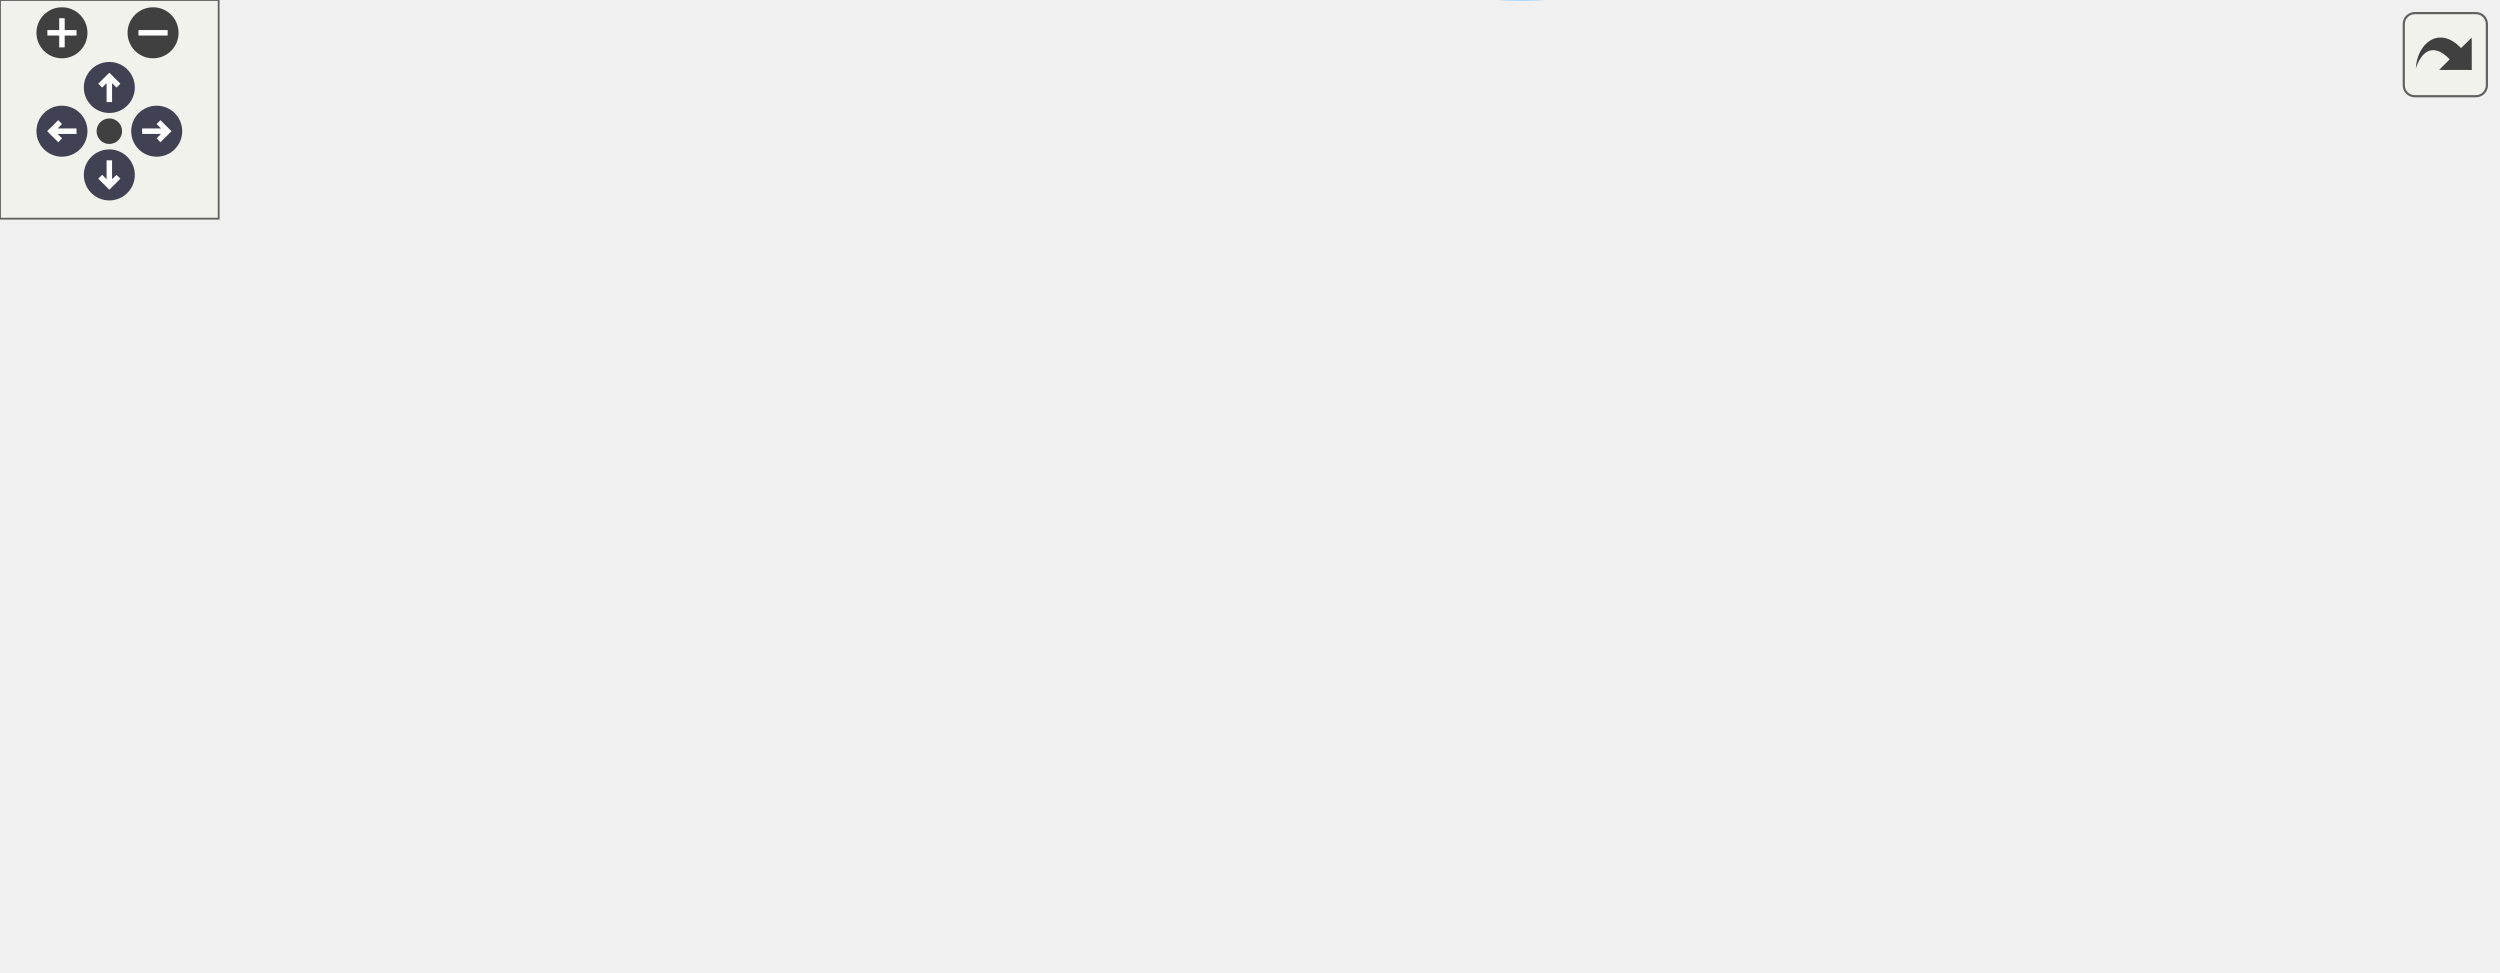
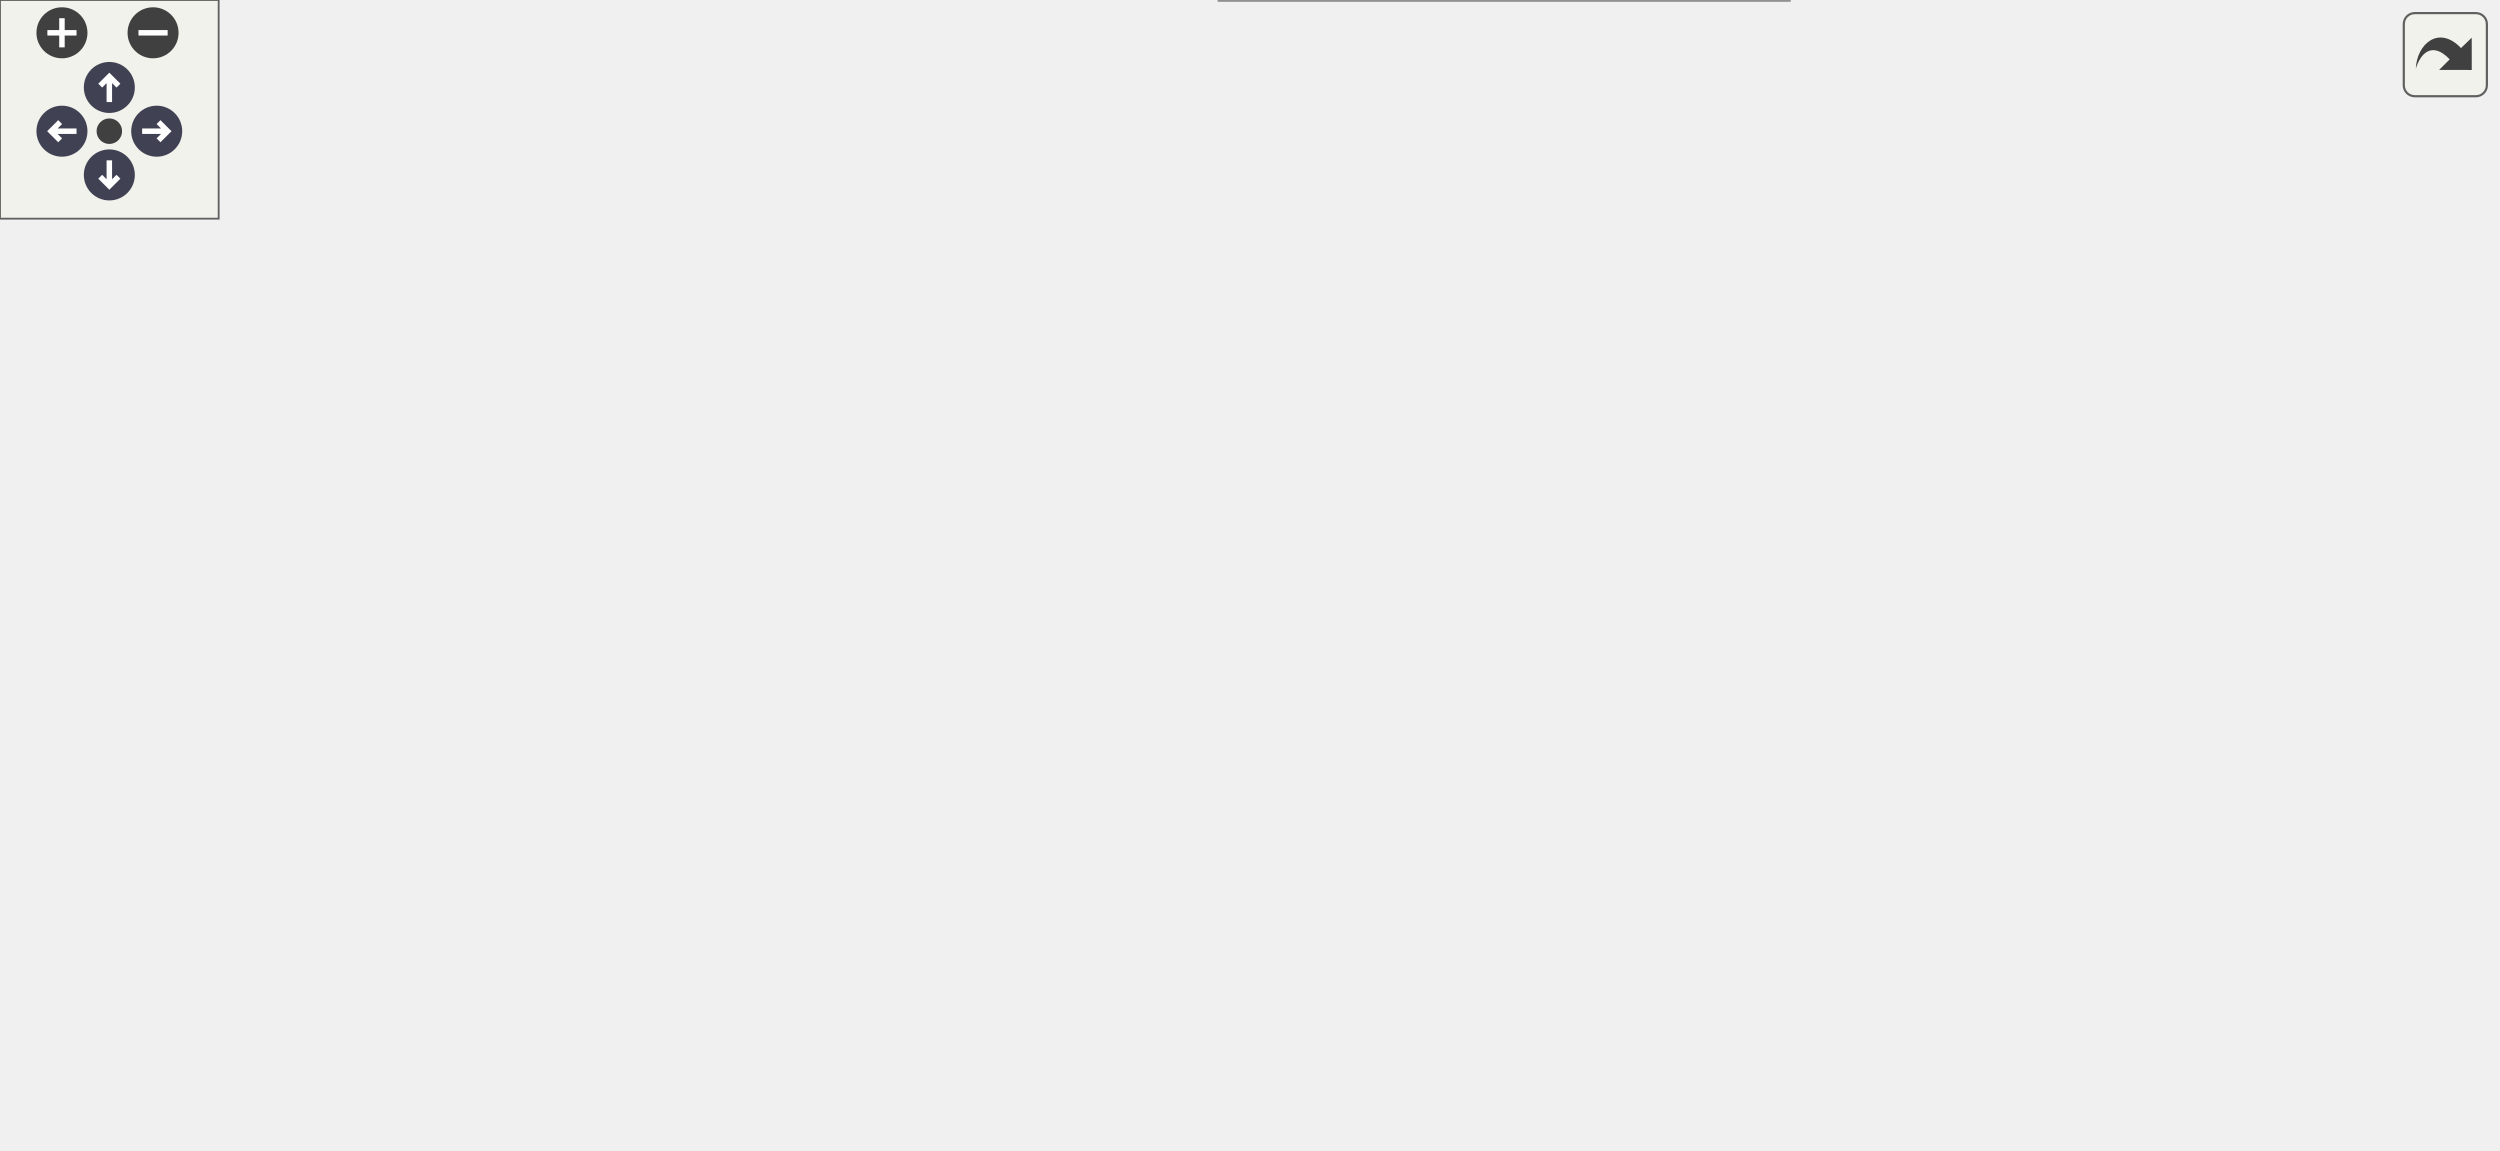
<svg xmlns="http://www.w3.org/2000/svg" xmlns:xlink="http://www.w3.org/1999/xlink" id="main" version="1.1" xml:space="preserve">
  <style type="text/css">
.node, .edge {opacity: 0.7;}
.node.selected, .edge.selected {opacity: 1;}
.edge:hover path { stroke: red; }
.edge:hover polygon { stroke: red; fill: red; }
</style>
  <defs>
    <circle id="rim" cx="0" cy="0" r="7" />
    <circle id="rim2" cx="0" cy="0" r="3.5" />
    <g id="zoomPlus">
      <use xlink:href="#rim" fill="#404040">
        <set attributeName="fill" to="#808080" begin="zoomplus.mouseover" end="zoomplus.mouseout" />
      </use>
      <path d="M-4,0h8M0,-4v8" fill="none" stroke="white" stroke-width="1.5" pointer-events="none" />
    </g>
    <g id="zoomMin">
      <use xlink:href="#rim" fill="#404040">
        <set attributeName="fill" to="#808080" begin="zoomminus.mouseover" end="zoomminus.mouseout" />
      </use>
      <path d="M-4,0h8" fill="none" stroke="white" stroke-width="1.5" pointer-events="none" />
    </g>
    <g id="arrowUp" transform="translate(30 24)">
      <use xlink:href="#rim" />
      <path pointer-events="none" fill="none" stroke="white" stroke-width="1.5" d="M0,-3.0v7 M-2.5,-0.5L0,-3.0L2.5,-0.5" />
    </g>
    <g id="arrowRight" transform="rotate(90) translate(36 -43)">
      <use xlink:href="#rim" />
      <path pointer-events="none" fill="none" stroke="white" stroke-width="1.5" d="M0,-3.0v7 M-2.5,-0.5L0,-3.0L2.5,-0.5" />
    </g>
    <g id="arrowDown" transform="rotate(180) translate(-30 -48)">
      <use xlink:href="#rim" />
      <path pointer-events="none" fill="none" stroke="white" stroke-width="1.5" d="M0,-3.0v7 M-2.5,-0.5L0,-3.0L2.5,-0.5" />
    </g>
    <g id="arrowLeft" transform="rotate(270) translate(-36 17)">
      <use xlink:href="#rim" />
      <path pointer-events="none" fill="none" stroke="white" stroke-width="1.5" d="M0,-3.0v7 M-2.5,-0.5L0,-3.0L2.5,-0.5" />
    </g>
    <g id="resetDef">
      <use xlink:href="#rim2" fill="#404040">
        <set attributeName="fill" to="#808080" begin="reset.mouseover" end="reset.mouseout" />
      </use>
    </g>
  </defs>
  <svg id="graph" class="graph">
    <g id="viewport">
      <g id="Node000001" class="node">
        <g id="a_Node000001">
          <a xlink:title="Requests keyturner state from Lock via BLE.">
-             <polygon fill="#999999" stroke="#666666" points="120.25,-123.78 0,-123.78 0,-93.28 120.25,-93.28 120.25,-123.78" />
-             <text text-anchor="start" x="8" y="-110.28" font-family="Helvetica,sans-Serif" font-size="10.00">NukiLock::NukiLock</text>
-             <text text-anchor="middle" x="60.12" y="-99.03" font-family="Helvetica,sans-Serif" font-size="10.00">::requestKeyTurnerState</text>
+             <polygon fill="#999999" stroke="#666666" points="120.25,-148.88 0,-148.88 0,-118.38 120.25,-118.38 120.25,-148.88" />
+             <text text-anchor="start" x="8" y="-135.38" font-family="Helvetica,sans-Serif" font-size="10.00">NukiLock::NukiLock</text>
+             <text text-anchor="middle" x="60.12" y="-124.12" font-family="Helvetica,sans-Serif" font-size="10.00">::requestKeyTurnerState</text>
          </a>
        </g>
      </g>
      <g id="Node000002" class="node">
        <g id="a_Node000002">
          <a xlink:href="class_nuki_1_1_nuki_ble.html#af1f1e299e8d97e053bba80e92ba285d6" target="_top" xlink:title=" ">
-             <polygon fill="white" stroke="#666666" points="297.5,-118.16 156.25,-118.16 156.25,-98.91 297.5,-98.91 297.5,-118.16" />
-             <text text-anchor="middle" x="226.88" y="-104.66" font-family="Helvetica,sans-Serif" font-size="10.00">Nuki::NukiBle::executeAction</text>
+             <polygon fill="white" stroke="#666666" points="297.5,-143.25 156.25,-143.25 156.25,-124 297.5,-124 297.5,-143.25" />
+             <text text-anchor="middle" x="226.88" y="-129.75" font-family="Helvetica,sans-Serif" font-size="10.00">Nuki::NukiBle::executeAction</text>
          </a>
        </g>
      </g>
      <g id="edge1_Node000001_Node000002" class="edge">
        <g id="a_edge1_Node000001_Node000002">
          <a xlink:title=" ">
-             <path fill="none" stroke="#63b8ff" d="M120.6,-108.53C128.37,-108.53 136.43,-108.53 144.49,-108.53" />
-             <polygon fill="#63b8ff" stroke="#63b8ff" points="144.31,-112.03 154.31,-108.53 144.31,-105.03 144.31,-112.03" />
+             <path fill="none" stroke="#63b8ff" d="M120.6,-133.62C128.37,-133.62 136.43,-133.62 144.49,-133.62" />
+             <polygon fill="#63b8ff" stroke="#63b8ff" points="144.31,-137.13 154.31,-133.63 144.31,-130.13 144.31,-137.13" />
          </a>
        </g>
      </g>
      <g id="Node000003" class="node">
        <g id="a_Node000003">
          <a xlink:href="class_nuki_1_1_nuki_ble.html#ada0f3beebd95d35c122e25dd3f9eb886" target="_top" xlink:title=" ">
-             <polygon fill="white" stroke="#666666" points="481.5,-145.78 344,-145.78 344,-115.28 481.5,-115.28 481.5,-145.78" />
-             <text text-anchor="start" x="352" y="-132.28" font-family="Helvetica,sans-Serif" font-size="10.00">Nuki::NukiBle::cmdChallAcc</text>
-             <text text-anchor="middle" x="412.75" y="-121.03" font-family="Helvetica,sans-Serif" font-size="10.00">StateMachine</text>
+             <polygon fill="white" stroke="#666666" points="481.5,-191.88 344,-191.88 344,-161.38 481.5,-161.38 481.5,-191.88" />
+             <text text-anchor="start" x="352" y="-178.38" font-family="Helvetica,sans-Serif" font-size="10.00">Nuki::NukiBle::cmdChallAcc</text>
+             <text text-anchor="middle" x="412.75" y="-167.12" font-family="Helvetica,sans-Serif" font-size="10.00">StateMachine</text>
          </a>
        </g>
      </g>
      <g id="edge2_Node000002_Node000003" class="edge">
        <g id="a_edge2_Node000002_Node000003">
          <a xlink:title=" ">
-             <path fill="none" stroke="#63b8ff" d="M297.91,-116.91C309.18,-118.26 320.91,-119.66 332.38,-121.04" />
-             <polygon fill="#63b8ff" stroke="#63b8ff" points="331.88,-124.5 342.22,-122.21 332.71,-117.55 331.88,-124.5" />
+             <path fill="none" stroke="#63b8ff" d="M270.99,-143.71C289.61,-148.06 311.99,-153.3 333.38,-158.3" />
+             <polygon fill="#63b8ff" stroke="#63b8ff" points="332.43,-161.67 342.97,-160.54 334.03,-154.85 332.43,-161.67" />
          </a>
        </g>
      </g>
      <g id="Node000004" class="node">
        <g id="a_Node000004">
          <a xlink:href="class_nuki_1_1_nuki_ble.html#a6e8fca90c04249660dce6cb993eb4495" target="_top" xlink:title=" ">
-             <polygon fill="white" stroke="#666666" points="685,-186.78 528,-186.78 528,-156.28 685,-156.28 685,-186.78" />
-             <text text-anchor="start" x="536" y="-173.28" font-family="Helvetica,sans-Serif" font-size="10.00">Nuki::NukiBle::extendDisconnect</text>
-             <text text-anchor="middle" x="606.5" y="-162.03" font-family="Helvetica,sans-Serif" font-size="10.00">Timeout</text>
+             <polygon fill="white" stroke="#666666" points="685,-189.88 528,-189.88 528,-159.38 685,-159.38 685,-189.88" />
+             <text text-anchor="start" x="536" y="-176.38" font-family="Helvetica,sans-Serif" font-size="10.00">Nuki::NukiBle::extendDisconnect</text>
+             <text text-anchor="middle" x="606.5" y="-165.12" font-family="Helvetica,sans-Serif" font-size="10.00">Timeout</text>
          </a>
        </g>
      </g>
      <g id="edge15_Node000002_Node000004" class="edge">
        <g id="a_edge15_Node000002_Node000004">
          <a xlink:title=" ">
-             <path fill="none" stroke="#63b8ff" d="M236.16,-118.58C252.45,-137.45 290.81,-177.63 333.5,-192.53 402.88,-216.76 488.07,-203.9 544.43,-190.02" />
-             <polygon fill="#63b8ff" stroke="#63b8ff" points="545.01,-193.48 553.83,-187.61 543.28,-186.7 545.01,-193.48" />
+             <path fill="none" stroke="#63b8ff" d="M297.9,-136.38C351.27,-139.03 426.48,-143.95 492,-152.62 501.15,-153.84 510.68,-155.32 520.15,-156.95" />
+             <polygon fill="#63b8ff" stroke="#63b8ff" points="519.28,-160.35 529.73,-158.64 520.5,-153.45 519.28,-160.35" />
          </a>
        </g>
      </g>
      <g id="Node000005" class="node">
        <g id="a_Node000005">
          <a xlink:href="class_nuki_1_1_nuki_ble.html#ac7ce691d9c3e586474655d1663eb2e20" target="_top" xlink:title=" ">
-             <polygon fill="white" stroke="#666666" points="672.62,-137.16 540.38,-137.16 540.38,-117.91 672.62,-117.91 672.62,-137.16" />
-             <text text-anchor="middle" x="606.5" y="-123.66" font-family="Helvetica,sans-Serif" font-size="10.00">Nuki::NukiBle::logMessage</text>
-           </a>
-         </g>
-       </g>
-       <g id="edge16_Node000002_Node000005" class="edge">
-         <g id="a_edge16_Node000002_Node000005">
-           <a xlink:title=" ">
-             <path fill="none" stroke="#63b8ff" d="M297.76,-107.02C309.68,-106.82 321.95,-106.64 333.5,-106.53 403.94,-105.87 421.85,-100.1 492,-106.53 511.09,-108.28 531.76,-111.66 550.16,-115.2" />
-             <polygon fill="#63b8ff" stroke="#63b8ff" points="549.32,-118.6 559.81,-117.12 550.68,-111.73 549.32,-118.6" />
+             <polygon fill="white" stroke="#666666" points="672.62,-228.25 540.38,-228.25 540.38,-209 672.62,-209 672.62,-228.25" />
+             <text text-anchor="middle" x="606.5" y="-214.75" font-family="Helvetica,sans-Serif" font-size="10.00">Nuki::NukiBle::logMessage</text>
+           </a>
+         </g>
+       </g>
+       <g id="edge17_Node000002_Node000005" class="edge">
+         <g id="a_edge17_Node000002_Node000005">
+           <a xlink:title=" ">
+             <path fill="none" stroke="#63b8ff" d="M233.96,-143.67C248.12,-165.91 285.69,-218.91 333.5,-238.62 411.35,-270.74 512.31,-248.58 566.7,-232.06" />
+             <polygon fill="#63b8ff" stroke="#63b8ff" points="567.64,-235.43 576.13,-229.09 565.54,-228.75 567.64,-235.43" />
          </a>
        </g>
      </g>
      <g id="Node000006" class="node">
        <g id="a_Node000006">
          <a xlink:href="class_nuki_1_1_nuki_ble.html#af3650133f46aeca48a5f01b95d23ab71" target="_top" xlink:title=" ">
-             <polygon fill="white" stroke="#666666" points="680.12,-97.16 532.88,-97.16 532.88,-77.91 680.12,-77.91 680.12,-97.16" />
-             <text text-anchor="middle" x="606.5" y="-83.66" font-family="Helvetica,sans-Serif" font-size="10.00">Nuki::NukiBle::logMessageVar</text>
-           </a>
-         </g>
-       </g>
-       <g id="edge17_Node000002_Node000006" class="edge">
-         <g id="a_edge17_Node000002_Node000006">
-           <a xlink:title=" ">
-             <path fill="none" stroke="#63b8ff" d="M235.55,-98.62C251.36,-79.14 289.74,-36.37 333.5,-20.53 399.74,3.44 428.17,9.27 492,-20.53 514.58,-31.08 507.25,-49.73 528,-63.53 533.85,-67.42 540.36,-70.71 547.05,-73.48" />
-             <polygon fill="#63b8ff" stroke="#63b8ff" points="545.64,-76.69 556.24,-76.89 548.08,-70.13 545.64,-76.69" />
+             <polygon fill="white" stroke="#666666" points="680.12,-140.25 532.88,-140.25 532.88,-121 680.12,-121 680.12,-140.25" />
+             <text text-anchor="middle" x="606.5" y="-126.75" font-family="Helvetica,sans-Serif" font-size="10.00">Nuki::NukiBle::logMessageVar</text>
+           </a>
+         </g>
+       </g>
+       <g id="edge18_Node000002_Node000006" class="edge">
+         <g id="a_edge18_Node000002_Node000006">
+           <a xlink:title=" ">
+             <path fill="none" stroke="#63b8ff" d="M238.84,-123.61C256.94,-107.83 294.92,-77.83 333.5,-66.62 401.15,-46.98 428.17,-36.82 492,-66.62 514.58,-77.17 507.01,-96.19 528,-109.62 532.03,-112.2 536.37,-114.47 540.87,-116.46" />
+             <polygon fill="#63b8ff" stroke="#63b8ff" points="539.57,-119.71 550.16,-120.06 542.11,-113.18 539.57,-119.71" />
          </a>
        </g>
      </g>
      <g id="Node000007" class="node">
        <g id="a_Node000007">
          <a xlink:href="class_nuki_1_1_nuki_ble.html#a59169a9f492793762e3c6ba39b611b07" target="_top" xlink:title=" ">
-             <polygon fill="white" stroke="#666666" points="484.5,-59.78 341,-59.78 341,-29.28 484.5,-29.28 484.5,-59.78" />
-             <text text-anchor="start" x="349" y="-46.28" font-family="Helvetica,sans-Serif" font-size="10.00">Nuki::NukiBle::cmdChallState</text>
-             <text text-anchor="middle" x="412.75" y="-35.03" font-family="Helvetica,sans-Serif" font-size="10.00">Machine</text>
+             <polygon fill="white" stroke="#666666" points="484.5,-105.88 341,-105.88 341,-75.38 484.5,-75.38 484.5,-105.88" />
+             <text text-anchor="start" x="349" y="-92.38" font-family="Helvetica,sans-Serif" font-size="10.00">Nuki::NukiBle::cmdChallState</text>
+             <text text-anchor="middle" x="412.75" y="-81.12" font-family="Helvetica,sans-Serif" font-size="10.00">Machine</text>
          </a>
        </g>
      </g>
      <g id="edge6_Node000002_Node000007" class="edge">
        <g id="a_edge6_Node000002_Node000007">
          <a xlink:title=" ">
-             <path fill="none" stroke="#63b8ff" d="M256.61,-98.53C283.1,-89.31 323.18,-75.36 355.96,-63.95" />
-             <polygon fill="#63b8ff" stroke="#63b8ff" points="357.05,-67.28 365.34,-60.69 354.74,-60.67 357.05,-67.28" />
+             <path fill="none" stroke="#63b8ff" d="M270.99,-123.54C289.61,-119.19 311.99,-113.95 333.38,-108.95" />
+             <polygon fill="#63b8ff" stroke="#63b8ff" points="334.03,-112.4 342.97,-106.71 332.43,-105.58 334.03,-112.4" />
          </a>
        </g>
      </g>
      <g id="Node000009" class="node">
        <g id="a_Node000009">
          <a xlink:href="class_nuki_1_1_nuki_ble.html#ad135bb1455665decfddff67772c1d411" target="_top" xlink:title=" ">
-             <polygon fill="white" stroke="#666666" points="492,-183.16 333.5,-183.16 333.5,-163.91 492,-163.91 492,-183.16" />
-             <text text-anchor="middle" x="412.75" y="-169.66" font-family="Helvetica,sans-Serif" font-size="10.00">Nuki::NukiBle::cmdStateMachine</text>
+             <polygon fill="white" stroke="#666666" points="492,-229.25 333.5,-229.25 333.5,-210 492,-210 492,-229.25" />
+             <text text-anchor="middle" x="412.75" y="-215.75" font-family="Helvetica,sans-Serif" font-size="10.00">Nuki::NukiBle::cmdStateMachine</text>
          </a>
        </g>
      </g>
      <g id="edge11_Node000002_Node000009" class="edge">
        <g id="a_edge11_Node000002_Node000009">
          <a xlink:title=" ">
-             <path fill="none" stroke="#63b8ff" d="M248.11,-118.59C269.07,-128.72 302.98,-144.27 333.5,-154.53 340.02,-156.73 346.93,-158.78 353.83,-160.66" />
-             <polygon fill="#63b8ff" stroke="#63b8ff" points="352.59,-163.96 363.15,-163.1 354.36,-157.19 352.59,-163.96" />
+             <path fill="none" stroke="#63b8ff" d="M240.45,-143.55C259.5,-158.13 297.32,-185.26 333.5,-200.62 338.47,-202.73 343.71,-204.64 349.04,-206.35" />
+             <polygon fill="#63b8ff" stroke="#63b8ff" points="348.01,-209.7 358.59,-209.18 349.99,-202.99 348.01,-209.7" />
+           </a>
+         </g>
+       </g>
+       <g id="Node000010" class="node">
+         <g id="a_Node000010">
+           <a xlink:href="class_nuki_1_1_nuki_ble.html#a050f54fbfcea03dc5238e8c66a7e89ca" target="_top" xlink:title="Returns pairing state (if credentials are stored or not)">
+             <polygon fill="white" stroke="#666666" points="490.88,-19.25 334.62,-19.25 334.62,0 490.88,0 490.88,-19.25" />
+             <text text-anchor="middle" x="412.75" y="-5.75" font-family="Helvetica,sans-Serif" font-size="10.00">Nuki::NukiBle::isPairedWithLock</text>
+           </a>
+         </g>
+       </g>
+       <g id="edge16_Node000002_Node000010" class="edge">
+         <g id="a_edge16_Node000002_Node000010">
+           <a xlink:title=" ">
+             <path fill="none" stroke="#63b8ff" d="M235.76,-123.52C251.94,-103.47 290.96,-58.43 333.5,-33.62 340.34,-29.64 347.91,-26.25 355.57,-23.38" />
+             <polygon fill="#63b8ff" stroke="#63b8ff" points="356.63,-26.72 364.96,-20.17 354.37,-20.1 356.63,-26.72" />
          </a>
        </g>
      </g>
      <g id="edge3_Node000003_Node000004" class="edge">
        <g id="a_edge3_Node000003_Node000004">
          <a xlink:title=" ">
-             <path fill="none" stroke="#63b8ff" d="M481.89,-145.1C494.59,-147.82 508,-150.69 521.12,-153.49" />
-             <polygon fill="#63b8ff" stroke="#63b8ff" points="520.06,-156.84 530.57,-155.51 521.52,-150 520.06,-156.84" />
+             <path fill="none" stroke="#63b8ff" d="M481.89,-175.91C493.04,-175.8 504.72,-175.68 516.28,-175.56" />
+             <polygon fill="#63b8ff" stroke="#63b8ff" points="516.3,-179.06 526.26,-175.45 516.22,-172.06 516.3,-179.06" />
          </a>
        </g>
      </g>
      <g id="edge4_Node000003_Node000005" class="edge">
        <g id="a_edge4_Node000003_Node000005">
          <a xlink:title=" ">
-             <path fill="none" stroke="#63b8ff" d="M481.89,-129.47C497.14,-129.23 513.41,-128.97 528.97,-128.73" />
-             <polygon fill="#63b8ff" stroke="#63b8ff" points="528.69,-132.24 538.63,-128.58 528.58,-125.24 528.69,-132.24" />
+             <path fill="none" stroke="#63b8ff" d="M481.89,-191.55C503.7,-196.33 527.6,-201.56 548.53,-206.15" />
+             <polygon fill="#63b8ff" stroke="#63b8ff" points="547.5,-209.5 558.01,-208.22 548.99,-202.67 547.5,-209.5" />
          </a>
        </g>
      </g>
      <g id="edge5_Node000003_Node000006" class="edge">
        <g id="a_edge5_Node000003_Node000006">
          <a xlink:title=" ">
-             <path fill="none" stroke="#63b8ff" d="M481.89,-115.25C503.98,-110.3 528.2,-104.87 549.32,-100.13" />
-             <polygon fill="#63b8ff" stroke="#63b8ff" points="549.9,-103.59 558.89,-97.99 548.36,-96.76 549.9,-103.59" />
+             <path fill="none" stroke="#63b8ff" d="M479.2,-160.92C503.06,-155.2 529.71,-148.81 552.36,-143.37" />
+             <polygon fill="#63b8ff" stroke="#63b8ff" points="553.09,-146.8 562,-141.06 551.46,-139.99 553.09,-146.8" />
          </a>
        </g>
      </g>
      <g id="edge7_Node000007_Node000004" class="edge">
        <g id="a_edge7_Node000007_Node000004">
          <a xlink:title=" ">
-             <path fill="none" stroke="#63b8ff" d="M435.47,-60.19C451.63,-72.21 473.93,-89.57 492,-106.53 509.43,-122.91 507.93,-133.53 528,-146.53 530.39,-148.08 532.88,-149.54 535.44,-150.91" />
-             <polygon fill="#63b8ff" stroke="#63b8ff" points="533.73,-153.97 544.26,-155.15 536.76,-147.66 533.73,-153.97" />
+             <path fill="none" stroke="#63b8ff" d="M463.75,-106.26C473.4,-110.07 483.22,-114.54 492,-119.62 510.02,-130.06 509.76,-139.58 528,-149.62 531.16,-151.36 534.46,-153 537.83,-154.55" />
+             <polygon fill="#63b8ff" stroke="#63b8ff" points="536.18,-157.65 546.76,-158.31 538.9,-151.2 536.18,-157.65" />
          </a>
        </g>
      </g>
      <g id="edge9_Node000007_Node000005" class="edge">
        <g id="a_edge9_Node000007_Node000005">
          <a xlink:title=" ">
-             <path fill="none" stroke="#63b8ff" d="M464.77,-60.17C474.13,-63.94 483.59,-68.4 492,-73.53 510.52,-84.85 508.99,-96.06 528,-106.53 532.99,-109.28 538.35,-111.68 543.85,-113.78" />
-             <polygon fill="#63b8ff" stroke="#63b8ff" points="542.5,-117.02 553.09,-116.97 544.78,-110.4 542.5,-117.02" />
+             <path fill="none" stroke="#63b8ff" d="M436.16,-106.17C452.47,-118 474.65,-135.17 492,-152.62 510.3,-171.04 506.28,-184.41 528,-198.62 531.24,-200.74 534.69,-202.64 538.26,-204.33" />
+             <polygon fill="#63b8ff" stroke="#63b8ff" points="536.64,-207.45 547.22,-208.02 539.3,-200.98 536.64,-207.45" />
          </a>
        </g>
      </g>
      <g id="edge10_Node000007_Node000006" class="edge">
        <g id="a_edge10_Node000007_Node000006">
          <a xlink:title=" ">
-             <path fill="none" stroke="#63b8ff" d="M483.79,-60.24C505.36,-65.08 528.82,-70.34 549.34,-74.94" />
-             <polygon fill="#63b8ff" stroke="#63b8ff" points="548.4,-78.32 558.92,-77.09 549.93,-71.49 548.4,-78.32" />
+             <path fill="none" stroke="#63b8ff" d="M484.88,-105.46C505.01,-109.66 526.71,-114.19 546.08,-118.23" />
+             <polygon fill="#63b8ff" stroke="#63b8ff" points="545.2,-121.62 555.7,-120.24 546.63,-114.77 545.2,-121.62" />
          </a>
        </g>
      </g>
      <g id="Node000008" class="node">
        <g id="a_Node000008">
          <a xlink:href="class_nuki_1_1_nuki_ble.html#a25207bb564a4b54b8dd8c872177b53a7" target="_top" xlink:title="Returns if BLE is pairing/paired/connected with a Smart Lock Ultra.">
-             <polygon fill="white" stroke="#666666" points="671.5,-54.16 541.5,-54.16 541.5,-34.91 671.5,-34.91 671.5,-54.16" />
-             <text text-anchor="middle" x="606.5" y="-40.66" font-family="Helvetica,sans-Serif" font-size="10.00">Nuki::NukiBle::isLockUltra</text>
+             <polygon fill="white" stroke="#666666" points="671.5,-100.25 541.5,-100.25 541.5,-81 671.5,-81 671.5,-100.25" />
+             <text text-anchor="middle" x="606.5" y="-86.75" font-family="Helvetica,sans-Serif" font-size="10.00">Nuki::NukiBle::isLockUltra</text>
          </a>
        </g>
      </g>
      <g id="edge8_Node000007_Node000008" class="edge">
        <g id="a_edge8_Node000007_Node000008">
          <a xlink:title=" ">
-             <path fill="none" stroke="#63b8ff" d="M484.88,-44.53C499.57,-44.53 515.1,-44.53 529.94,-44.53" />
-             <polygon fill="#63b8ff" stroke="#63b8ff" points="529.62,-48.03 539.62,-44.53 529.62,-41.03 529.62,-48.03" />
+             <path fill="none" stroke="#63b8ff" d="M484.88,-90.62C499.57,-90.62 515.1,-90.62 529.94,-90.62" />
+             <polygon fill="#63b8ff" stroke="#63b8ff" points="529.62,-94.13 539.62,-90.63 529.62,-87.13 529.62,-94.13" />
          </a>
        </g>
      </g>
      <g id="edge12_Node000009_Node000004" class="edge">
        <g id="a_edge12_Node000009_Node000004">
          <a xlink:title=" ">
-             <path fill="none" stroke="#63b8ff" d="M492.3,-172.71C500.24,-172.63 508.35,-172.55 516.39,-172.46" />
-             <polygon fill="#63b8ff" stroke="#63b8ff" points="516.22,-175.96 526.18,-172.36 516.15,-168.97 516.22,-175.96" />
+             <path fill="none" stroke="#63b8ff" d="M456.78,-209.53C477.66,-204.63 503.39,-198.59 527.55,-192.92" />
+             <polygon fill="#63b8ff" stroke="#63b8ff" points="528.11,-196.38 537.04,-190.69 526.51,-189.57 528.11,-196.38" />
          </a>
        </g>
      </g>
      <g id="edge13_Node000009_Node000005" class="edge">
        <g id="a_edge13_Node000009_Node000005">
          <a xlink:title=" ">
-             <path fill="none" stroke="#63b8ff" d="M455.83,-163.44C484.3,-156.61 522.14,-147.53 552.64,-140.21" />
-             <polygon fill="#63b8ff" stroke="#63b8ff" points="553.14,-143.69 562.05,-137.96 551.51,-136.89 553.14,-143.69" />
+             <path fill="none" stroke="#63b8ff" d="M492.3,-219.22C504.29,-219.15 516.65,-219.09 528.61,-219.03" />
+             <polygon fill="#63b8ff" stroke="#63b8ff" points="528.43,-222.53 538.41,-218.97 528.39,-215.53 528.43,-222.53" />
          </a>
        </g>
      </g>
      <g id="edge14_Node000009_Node000006" class="edge">
        <g id="a_edge14_Node000009_Node000006">
          <a xlink:title=" ">
-             <path fill="none" stroke="#63b8ff" d="M473.61,-163.49C480.08,-161.11 486.36,-158.17 492,-154.53 513.82,-140.47 506.37,-122.88 528,-108.53 531.75,-106.05 535.78,-103.85 539.97,-101.92" />
-             <polygon fill="#63b8ff" stroke="#63b8ff" points="541.26,-105.17 549.22,-98.19 538.64,-98.68 541.26,-105.17" />
+             <path fill="none" stroke="#63b8ff" d="M474.16,-209.65C480.46,-207.26 486.55,-204.29 492,-200.62 514.72,-185.33 505.39,-166.08 528,-150.62 530.89,-148.65 533.96,-146.87 537.15,-145.27" />
+             <polygon fill="#63b8ff" stroke="#63b8ff" points="538.48,-148.5 546.27,-141.32 535.7,-142.08 538.48,-148.5" />
          </a>
        </g>
      </g>
    </g>
  </svg>
  <g id="navigator" transform="translate(0 0)" fill="#404254">
    <rect fill="#f2f5e9" fill-opacity="0.5" stroke="#606060" stroke-width=".5" x="0" y="0" width="60" height="60" />
    <use id="zoomplus" xlink:href="#zoomPlus" x="17" y="9" />
    <use id="zoomminus" xlink:href="#zoomMin" x="42" y="9" />
    <use id="reset" xlink:href="#resetDef" x="30" y="36" />
    <use id="arrowup" xlink:href="#arrowUp" x="0" y="0" />
    <use id="arrowright" xlink:href="#arrowRight" x="0" y="0" />
    <use id="arrowdown" xlink:href="#arrowDown" x="0" y="0" />
    <use id="arrowleft" xlink:href="#arrowLeft" x="0" y="0" />
  </g>
  <svg viewBox="0 0 15 15" width="100%" height="30px" preserveAspectRatio="xMaxYMin meet">
    <g id="arrow_out" transform="scale(0.3 0.3)">
      <a xlink:href="class_nuki_lock_1_1_nuki_lock_a28358f24ba27300e6c5098a478e0719e_cgraph_org.svg" target="_base">
        <rect id="button" ry="5" rx="5" y="6" x="6" height="38" width="38" fill="#f2f5e9" fill-opacity="0.5" stroke="#606060" stroke-width="1.0" />
        <path id="arrow" d="M 11.5,31.437 C 11.94,20.098 22.043,11.323 32.159,21.979 L 37.069,17.246 C 37.069,17.246 37.088,32 37.088,32 L 22.16,31.978 C 22.16,31.978 26.998,27.14 26.998,27.14 C 18.529,18.264 13.292,25.23 11.5,31.437 z" style="fill:#404040;" />
      </a>
    </g>
  </svg>
  <style type="text/css">

[data-mouse-over-selected='false'] { opacity: 0.7; }
[data-mouse-over-selected='true']  { opacity: 1.0; }

</style>
</svg>
